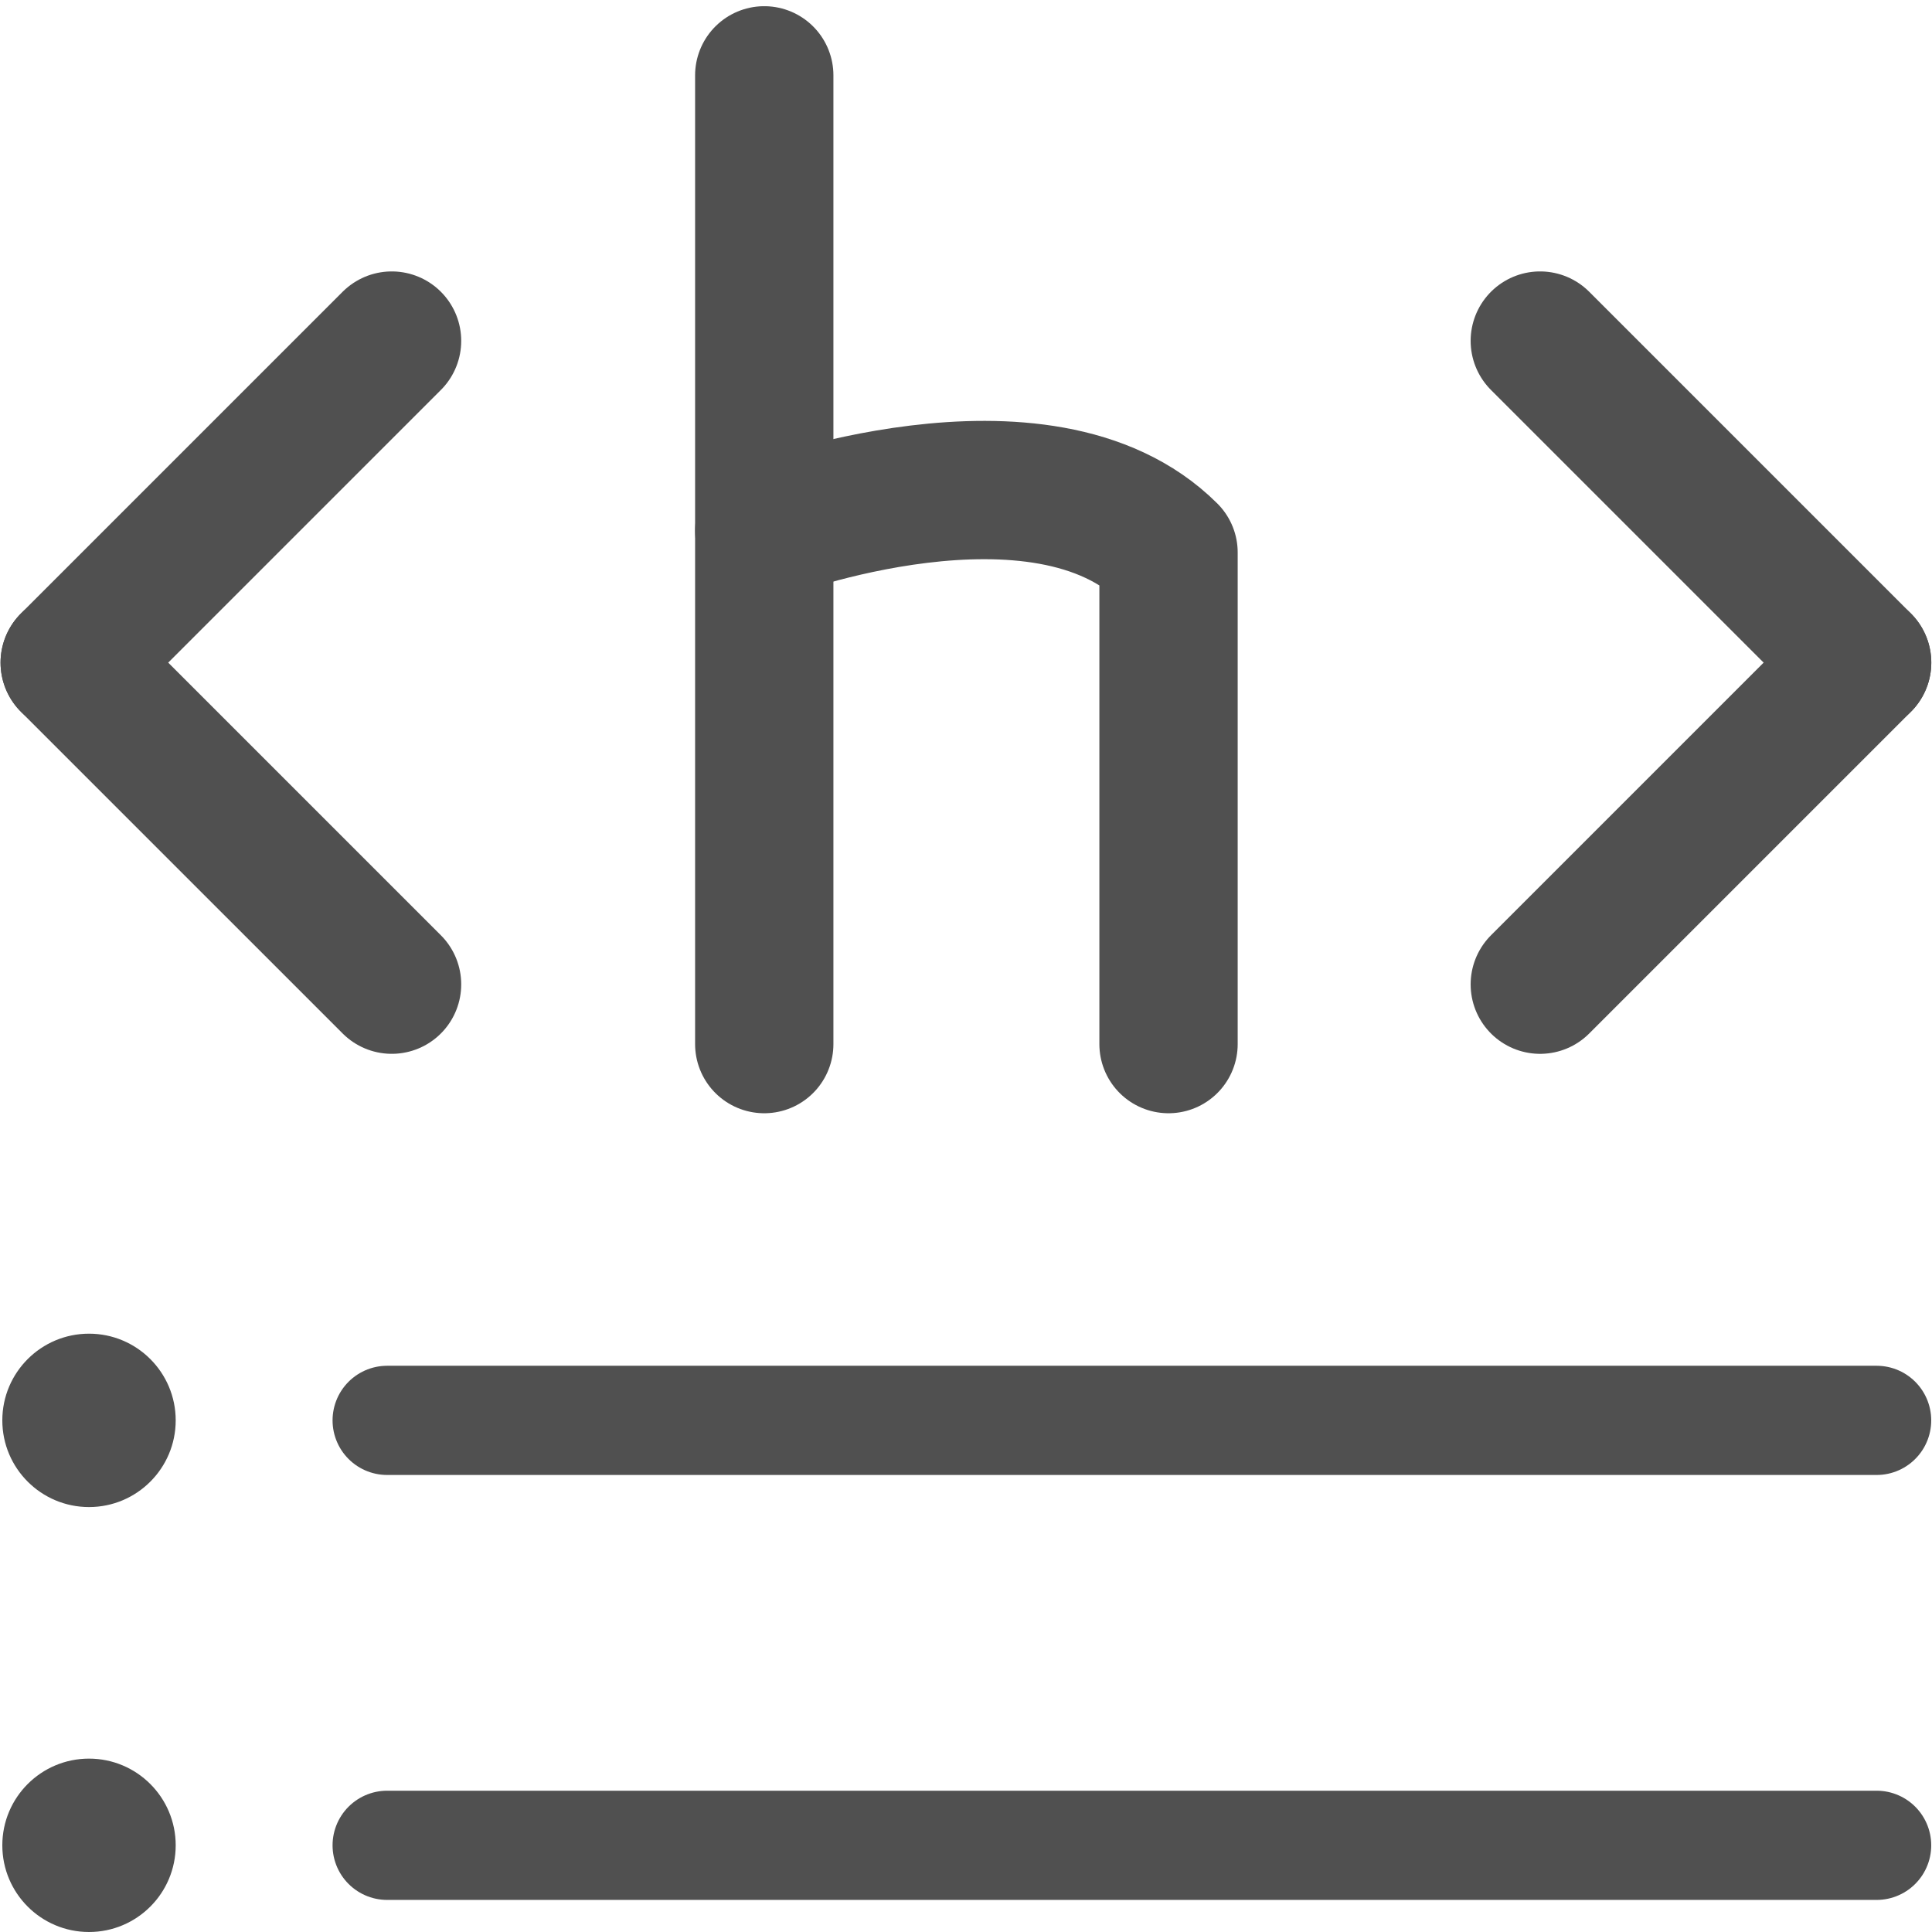
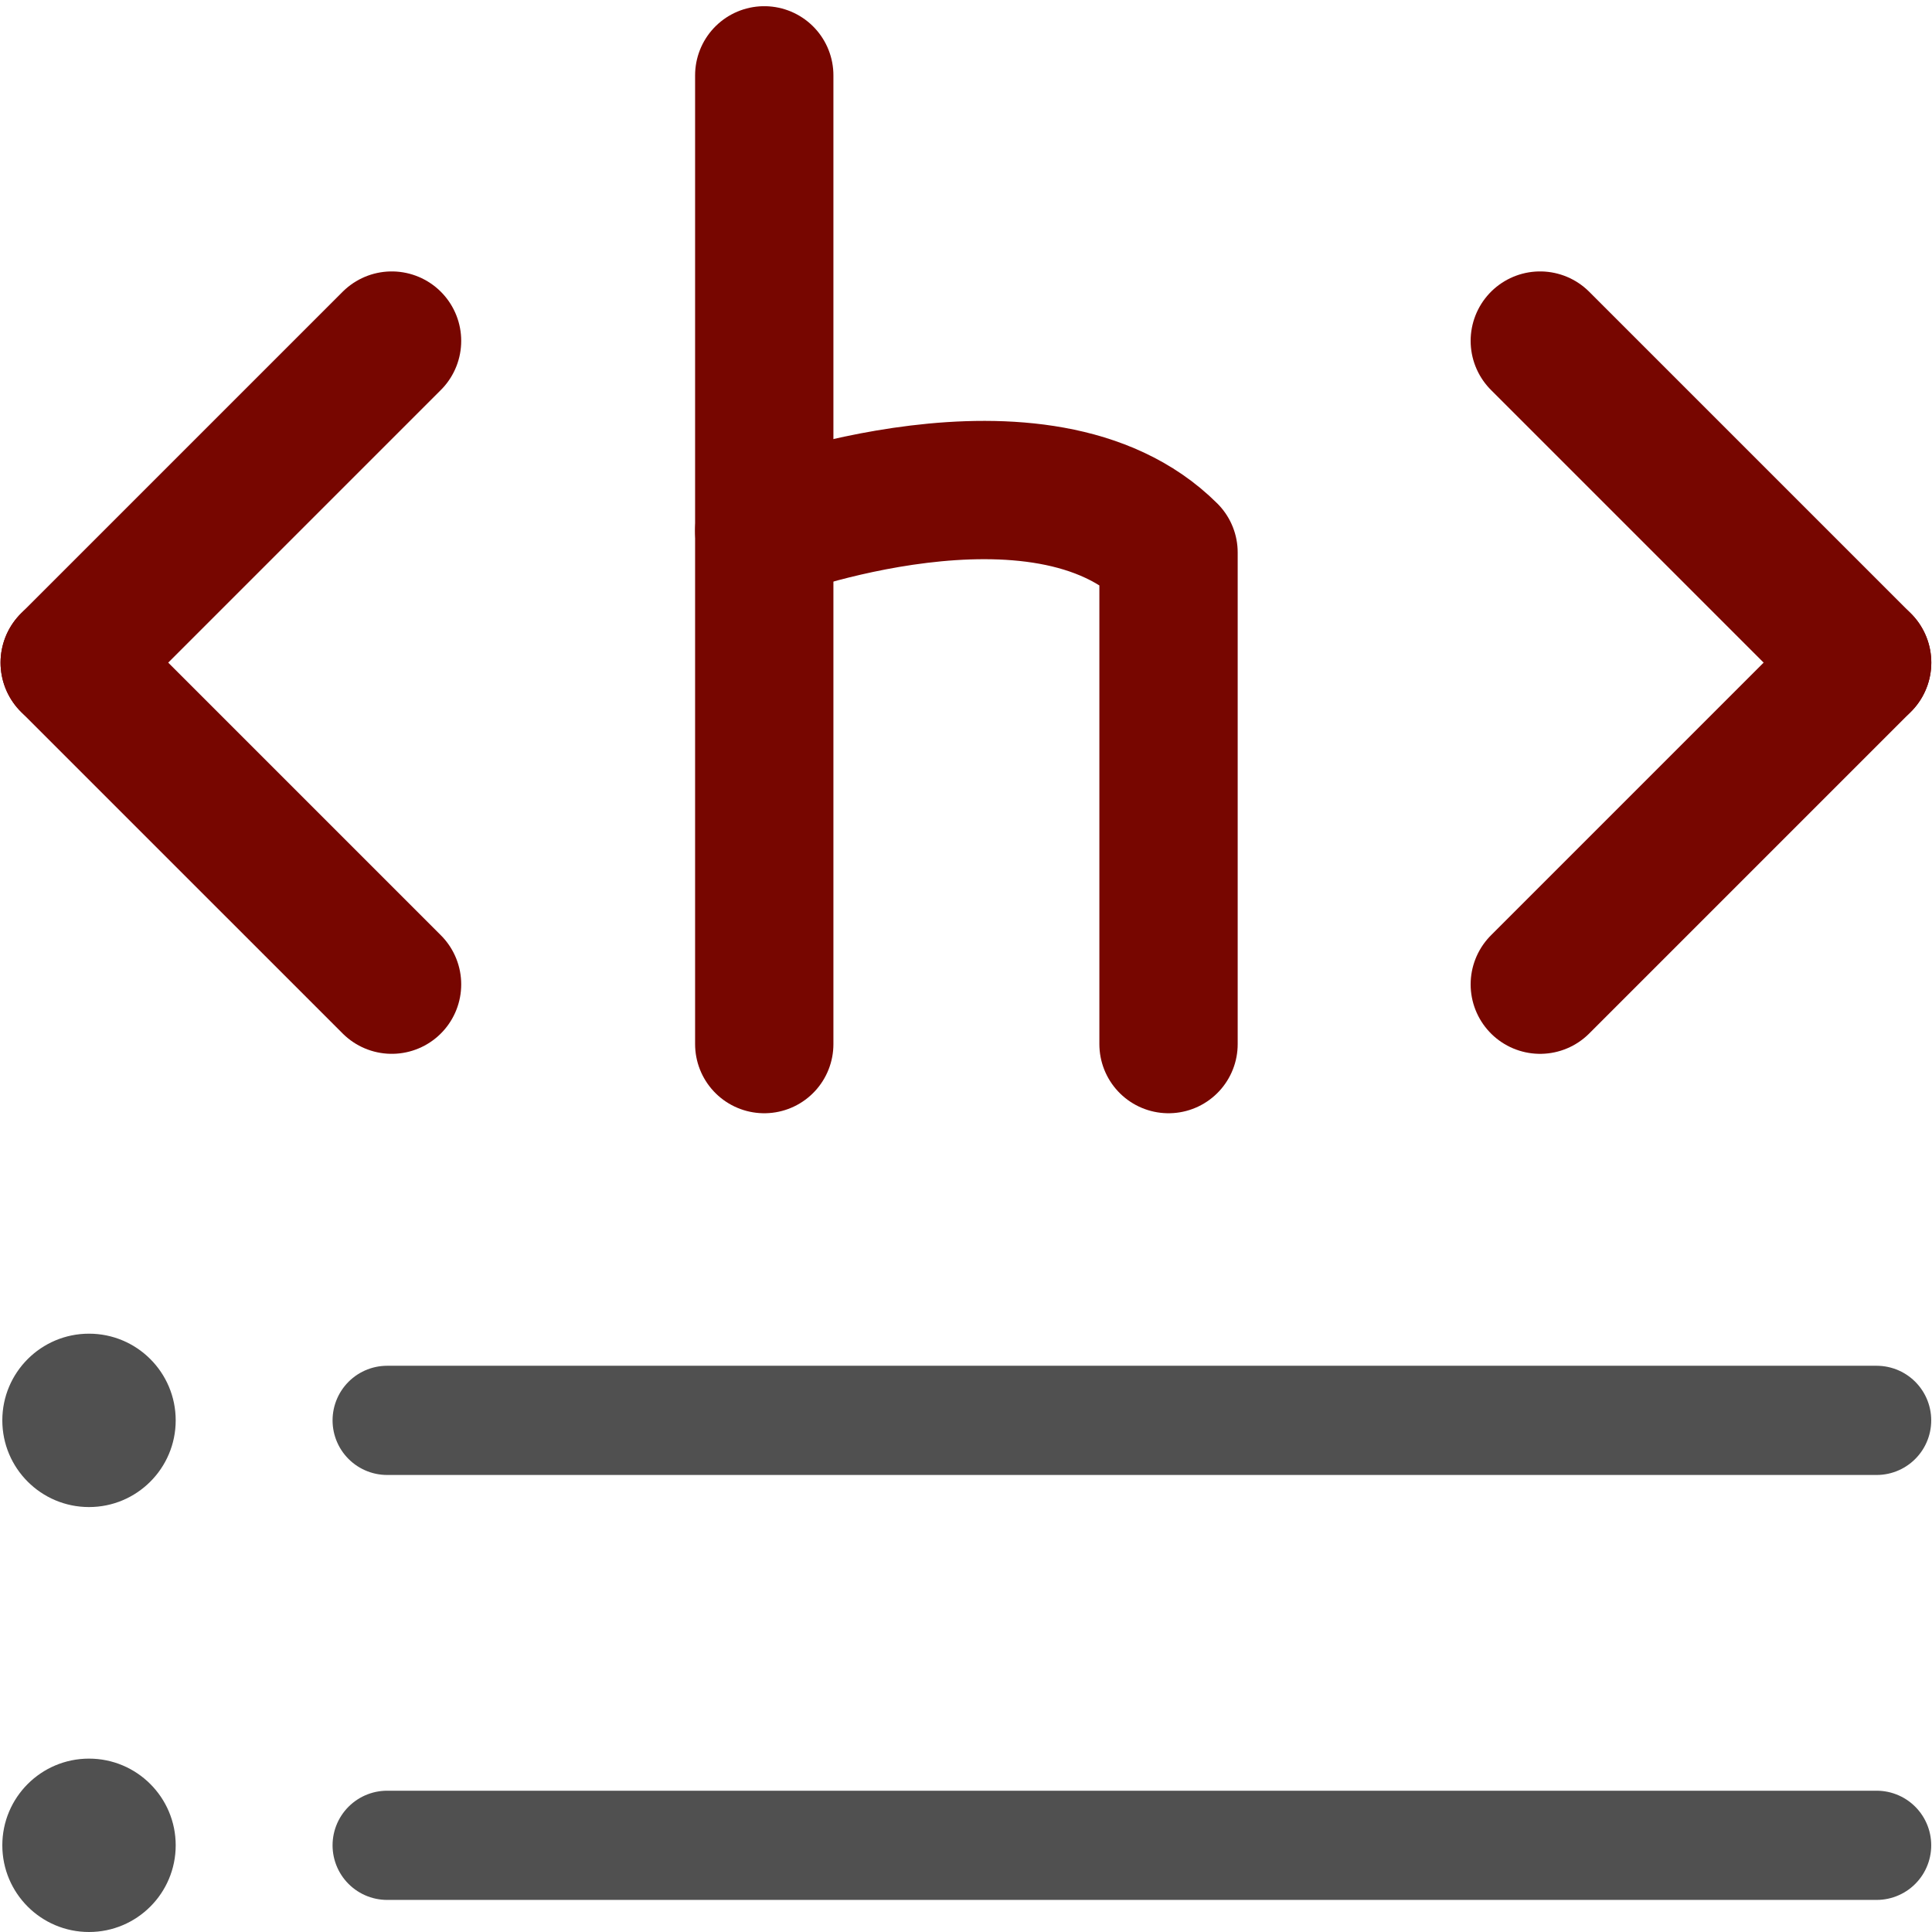
<svg xmlns="http://www.w3.org/2000/svg" width="200mm" height="200mm" viewBox="0 0 200 200" version="1.1" id="svg5878">
  <defs id="defs5872" />
  <g id="layer1" transform="translate(0,-97)">
-     <path style="color:#000000;clip-rule:nonzero;display:inline;overflow:visible;visibility:visible;opacity:1;isolation:auto;mix-blend-mode:normal;color-interpolation:sRGB;color-interpolation-filters:linearRGB;solid-color:#000000;solid-opacity:1;fill:none;fill-opacity:1;fill-rule:evenodd;stroke:#505050;stroke-width:14.379;stroke-linecap:round;stroke-linejoin:miter;stroke-miterlimit:4;stroke-dasharray:none;stroke-dashoffset:0;stroke-opacity:1;color-rendering:auto;image-rendering:auto;shape-rendering:auto;text-rendering:auto;enable-background:accumulate" d="M 40.555,132.287 7.247,165.595" id="path5880" />
-     <path id="path5882" d="M 7.247,165.595 40.555,198.902" style="color:#000000;clip-rule:nonzero;display:inline;overflow:visible;visibility:visible;opacity:1;isolation:auto;mix-blend-mode:normal;color-interpolation:sRGB;color-interpolation-filters:linearRGB;solid-color:#000000;solid-opacity:1;fill:none;fill-opacity:1;fill-rule:evenodd;stroke:#505050;stroke-width:14.379;stroke-linecap:round;stroke-linejoin:miter;stroke-miterlimit:4;stroke-dasharray:none;stroke-dashoffset:0;stroke-opacity:1;color-rendering:auto;image-rendering:auto;shape-rendering:auto;text-rendering:auto;enable-background:accumulate" />
-     <g id="g5898" transform="matrix(1.198289,0,0,1.198289,-8.514453,-21.38809)" style="stroke:#505050;stroke-opacity:1">
-       <path style="color:#000000;clip-rule:nonzero;display:inline;overflow:visible;visibility:visible;opacity:1;isolation:auto;mix-blend-mode:normal;color-interpolation:sRGB;color-interpolation-filters:linearRGB;solid-color:#000000;solid-opacity:1;fill:none;fill-opacity:1;fill-rule:evenodd;stroke:#505050;stroke-width:11.949;stroke-linecap:round;stroke-linejoin:miter;stroke-miterlimit:4;stroke-dasharray:none;stroke-dashoffset:0;stroke-opacity:1;color-rendering:auto;image-rendering:auto;shape-rendering:auto;text-rendering:auto;enable-background:accumulate" d="m 73.129,105.307 -2e-6,83.689" id="path5884" />
-       <path id="path5894" d="m 73.129,144.649 c 0,0 23.964,-9.046 34.925,1.878 v 42.469" style="color:#000000;clip-rule:nonzero;display:inline;overflow:visible;visibility:visible;opacity:1;isolation:auto;mix-blend-mode:normal;color-interpolation:sRGB;color-interpolation-filters:linearRGB;solid-color:#000000;solid-opacity:1;fill:none;fill-opacity:1;fill-rule:evenodd;stroke:#505050;stroke-width:11.949;stroke-linecap:round;stroke-linejoin:round;stroke-miterlimit:4;stroke-dasharray:none;stroke-dashoffset:0;stroke-opacity:1;color-rendering:auto;image-rendering:auto;shape-rendering:auto;text-rendering:auto;enable-background:accumulate" />
+     <path style="color:#000000;clip-rule:nonzero;display:inline;overflow:visible;visibility:visible;opacity:1;isolation:auto;mix-blend-mode:normal;color-interpolation:sRGB;color-interpolation-filters:linearRGB;solid-color:#000000;solid-opacity:1;fill:none;fill-opacity:1;fill-rule:evenodd;stroke:#770600;stroke-width:14.379;stroke-linecap:round;stroke-linejoin:miter;stroke-miterlimit:4;stroke-dasharray:none;stroke-dashoffset:0;stroke-opacity:1;color-rendering:auto;image-rendering:auto;shape-rendering:auto;text-rendering:auto;enable-background:accumulate" d="M 40.555,132.287 7.247,165.595" id="path5880" />
+     <path id="path5882" d="M 7.247,165.595 40.555,198.902" style="color:#000000;clip-rule:nonzero;display:inline;overflow:visible;visibility:visible;opacity:1;isolation:auto;mix-blend-mode:normal;color-interpolation:sRGB;color-interpolation-filters:linearRGB;solid-color:#000000;solid-opacity:1;fill:none;fill-opacity:1;fill-rule:evenodd;stroke:#770600;stroke-width:14.379;stroke-linecap:round;stroke-linejoin:miter;stroke-miterlimit:4;stroke-dasharray:none;stroke-dashoffset:0;stroke-opacity:1;color-rendering:auto;image-rendering:auto;shape-rendering:auto;text-rendering:auto;enable-background:accumulate" />
+     <g id="g5898" transform="matrix(1.198289,0,0,1.198289,-8.514453,-21.38809)" style="stroke:#770600;stroke-opacity:1">
+       <path style="color:#000000;clip-rule:nonzero;display:inline;overflow:visible;visibility:visible;opacity:1;isolation:auto;mix-blend-mode:normal;color-interpolation:sRGB;color-interpolation-filters:linearRGB;solid-color:#000000;solid-opacity:1;fill:none;fill-opacity:1;fill-rule:evenodd;stroke:#770600;stroke-width:11.949;stroke-linecap:round;stroke-linejoin:miter;stroke-miterlimit:4;stroke-dasharray:none;stroke-dashoffset:0;stroke-opacity:1;color-rendering:auto;image-rendering:auto;shape-rendering:auto;text-rendering:auto;enable-background:accumulate" d="m 73.129,105.307 -2e-6,83.689" id="path5884" />
+       <path id="path5894" d="m 73.129,144.649 c 0,0 23.964,-9.046 34.925,1.878 v 42.469" style="color:#000000;clip-rule:nonzero;display:inline;overflow:visible;visibility:visible;opacity:1;isolation:auto;mix-blend-mode:normal;color-interpolation:sRGB;color-interpolation-filters:linearRGB;solid-color:#000000;solid-opacity:1;fill:none;fill-opacity:1;fill-rule:evenodd;stroke:#770600;stroke-width:11.949;stroke-linecap:round;stroke-linejoin:round;stroke-miterlimit:4;stroke-dasharray:none;stroke-dashoffset:0;stroke-opacity:1;color-rendering:auto;image-rendering:auto;shape-rendering:auto;text-rendering:auto;enable-background:accumulate" />
    </g>
-     <g id="g5910" transform="matrix(1.198289,0,0,1.198289,-15.49159,-21.38809)" style="stroke:#505050;stroke-opacity:1">
-       <path style="color:#000000;clip-rule:nonzero;display:inline;overflow:visible;visibility:visible;opacity:1;isolation:auto;mix-blend-mode:normal;color-interpolation:sRGB;color-interpolation-filters:linearRGB;solid-color:#000000;solid-opacity:1;fill:none;fill-opacity:1;fill-rule:evenodd;stroke:#505050;stroke-width:12;stroke-linecap:round;stroke-linejoin:miter;stroke-miterlimit:4;stroke-dasharray:none;stroke-dashoffset:0;stroke-opacity:1;color-rendering:auto;image-rendering:auto;shape-rendering:auto;text-rendering:auto;enable-background:accumulate" d="m 145.976,128.245 27.796,27.796" id="path5900" />
-       <path id="path5902" d="m 173.772,156.042 -27.796,27.796" style="color:#000000;clip-rule:nonzero;display:inline;overflow:visible;visibility:visible;opacity:1;isolation:auto;mix-blend-mode:normal;color-interpolation:sRGB;color-interpolation-filters:linearRGB;solid-color:#000000;solid-opacity:1;fill:none;fill-opacity:1;fill-rule:evenodd;stroke:#505050;stroke-width:12;stroke-linecap:round;stroke-linejoin:miter;stroke-miterlimit:4;stroke-dasharray:none;stroke-dashoffset:0;stroke-opacity:1;color-rendering:auto;image-rendering:auto;shape-rendering:auto;text-rendering:auto;enable-background:accumulate" />
+     <g id="g5910" transform="matrix(1.198289,0,0,1.198289,-15.49159,-21.38809)" style="stroke:#770600;stroke-opacity:1">
+       <path style="color:#000000;clip-rule:nonzero;display:inline;overflow:visible;visibility:visible;opacity:1;isolation:auto;mix-blend-mode:normal;color-interpolation:sRGB;color-interpolation-filters:linearRGB;solid-color:#000000;solid-opacity:1;fill:none;fill-opacity:1;fill-rule:evenodd;stroke:#770600;stroke-width:12;stroke-linecap:round;stroke-linejoin:miter;stroke-miterlimit:4;stroke-dasharray:none;stroke-dashoffset:0;stroke-opacity:1;color-rendering:auto;image-rendering:auto;shape-rendering:auto;text-rendering:auto;enable-background:accumulate" d="m 145.976,128.245 27.796,27.796" id="path5900" />
+       <path id="path5902" d="m 173.772,156.042 -27.796,27.796" style="color:#000000;clip-rule:nonzero;display:inline;overflow:visible;visibility:visible;opacity:1;isolation:auto;mix-blend-mode:normal;color-interpolation:sRGB;color-interpolation-filters:linearRGB;solid-color:#000000;solid-opacity:1;fill:none;fill-opacity:1;fill-rule:evenodd;stroke:#770600;stroke-width:12;stroke-linecap:round;stroke-linejoin:miter;stroke-miterlimit:4;stroke-dasharray:none;stroke-dashoffset:0;stroke-opacity:1;color-rendering:auto;image-rendering:auto;shape-rendering:auto;text-rendering:auto;enable-background:accumulate" />
    </g>
    <path style="color:#000000;clip-rule:nonzero;display:inline;overflow:visible;visibility:visible;opacity:1;isolation:auto;mix-blend-mode:normal;color-interpolation:sRGB;color-interpolation-filters:linearRGB;solid-color:#000000;solid-opacity:1;fill:none;fill-opacity:1;fill-rule:evenodd;stroke:#505050;stroke-width:11.305;stroke-linecap:round;stroke-linejoin:miter;stroke-miterlimit:4;stroke-dasharray:none;stroke-dashoffset:0;stroke-opacity:1;color-rendering:auto;image-rendering:auto;shape-rendering:auto;text-rendering:auto;enable-background:accumulate" d="m 194.267,244.036 -154.188,-1e-5" id="path5976" />
    <circle r="8.974" cy="244.036" cx="9.214" id="circle5978" style="opacity:1;fill:#505050;fill-opacity:1;fill-rule:nonzero;stroke:none;stroke-width:21.666;stroke-linecap:round;stroke-linejoin:round;stroke-miterlimit:4;stroke-dasharray:none;stroke-dashoffset:0;stroke-opacity:1" />
    <path id="path5982" d="m 194.267,288.026 -154.188,-10e-6" style="color:#000000;clip-rule:nonzero;display:inline;overflow:visible;visibility:visible;opacity:1;isolation:auto;mix-blend-mode:normal;color-interpolation:sRGB;color-interpolation-filters:linearRGB;solid-color:#000000;solid-opacity:1;fill:none;fill-opacity:1;fill-rule:evenodd;stroke:#505050;stroke-width:11.305;stroke-linecap:round;stroke-linejoin:miter;stroke-miterlimit:4;stroke-dasharray:none;stroke-dashoffset:0;stroke-opacity:1;color-rendering:auto;image-rendering:auto;shape-rendering:auto;text-rendering:auto;enable-background:accumulate" />
    <circle style="opacity:1;fill:#505050;fill-opacity:1;fill-rule:nonzero;stroke:none;stroke-width:21.666;stroke-linecap:round;stroke-linejoin:round;stroke-miterlimit:4;stroke-dasharray:none;stroke-dashoffset:0;stroke-opacity:1" id="circle5984" cx="9.214" cy="288.026" r="8.974" />
  </g>
</svg>
